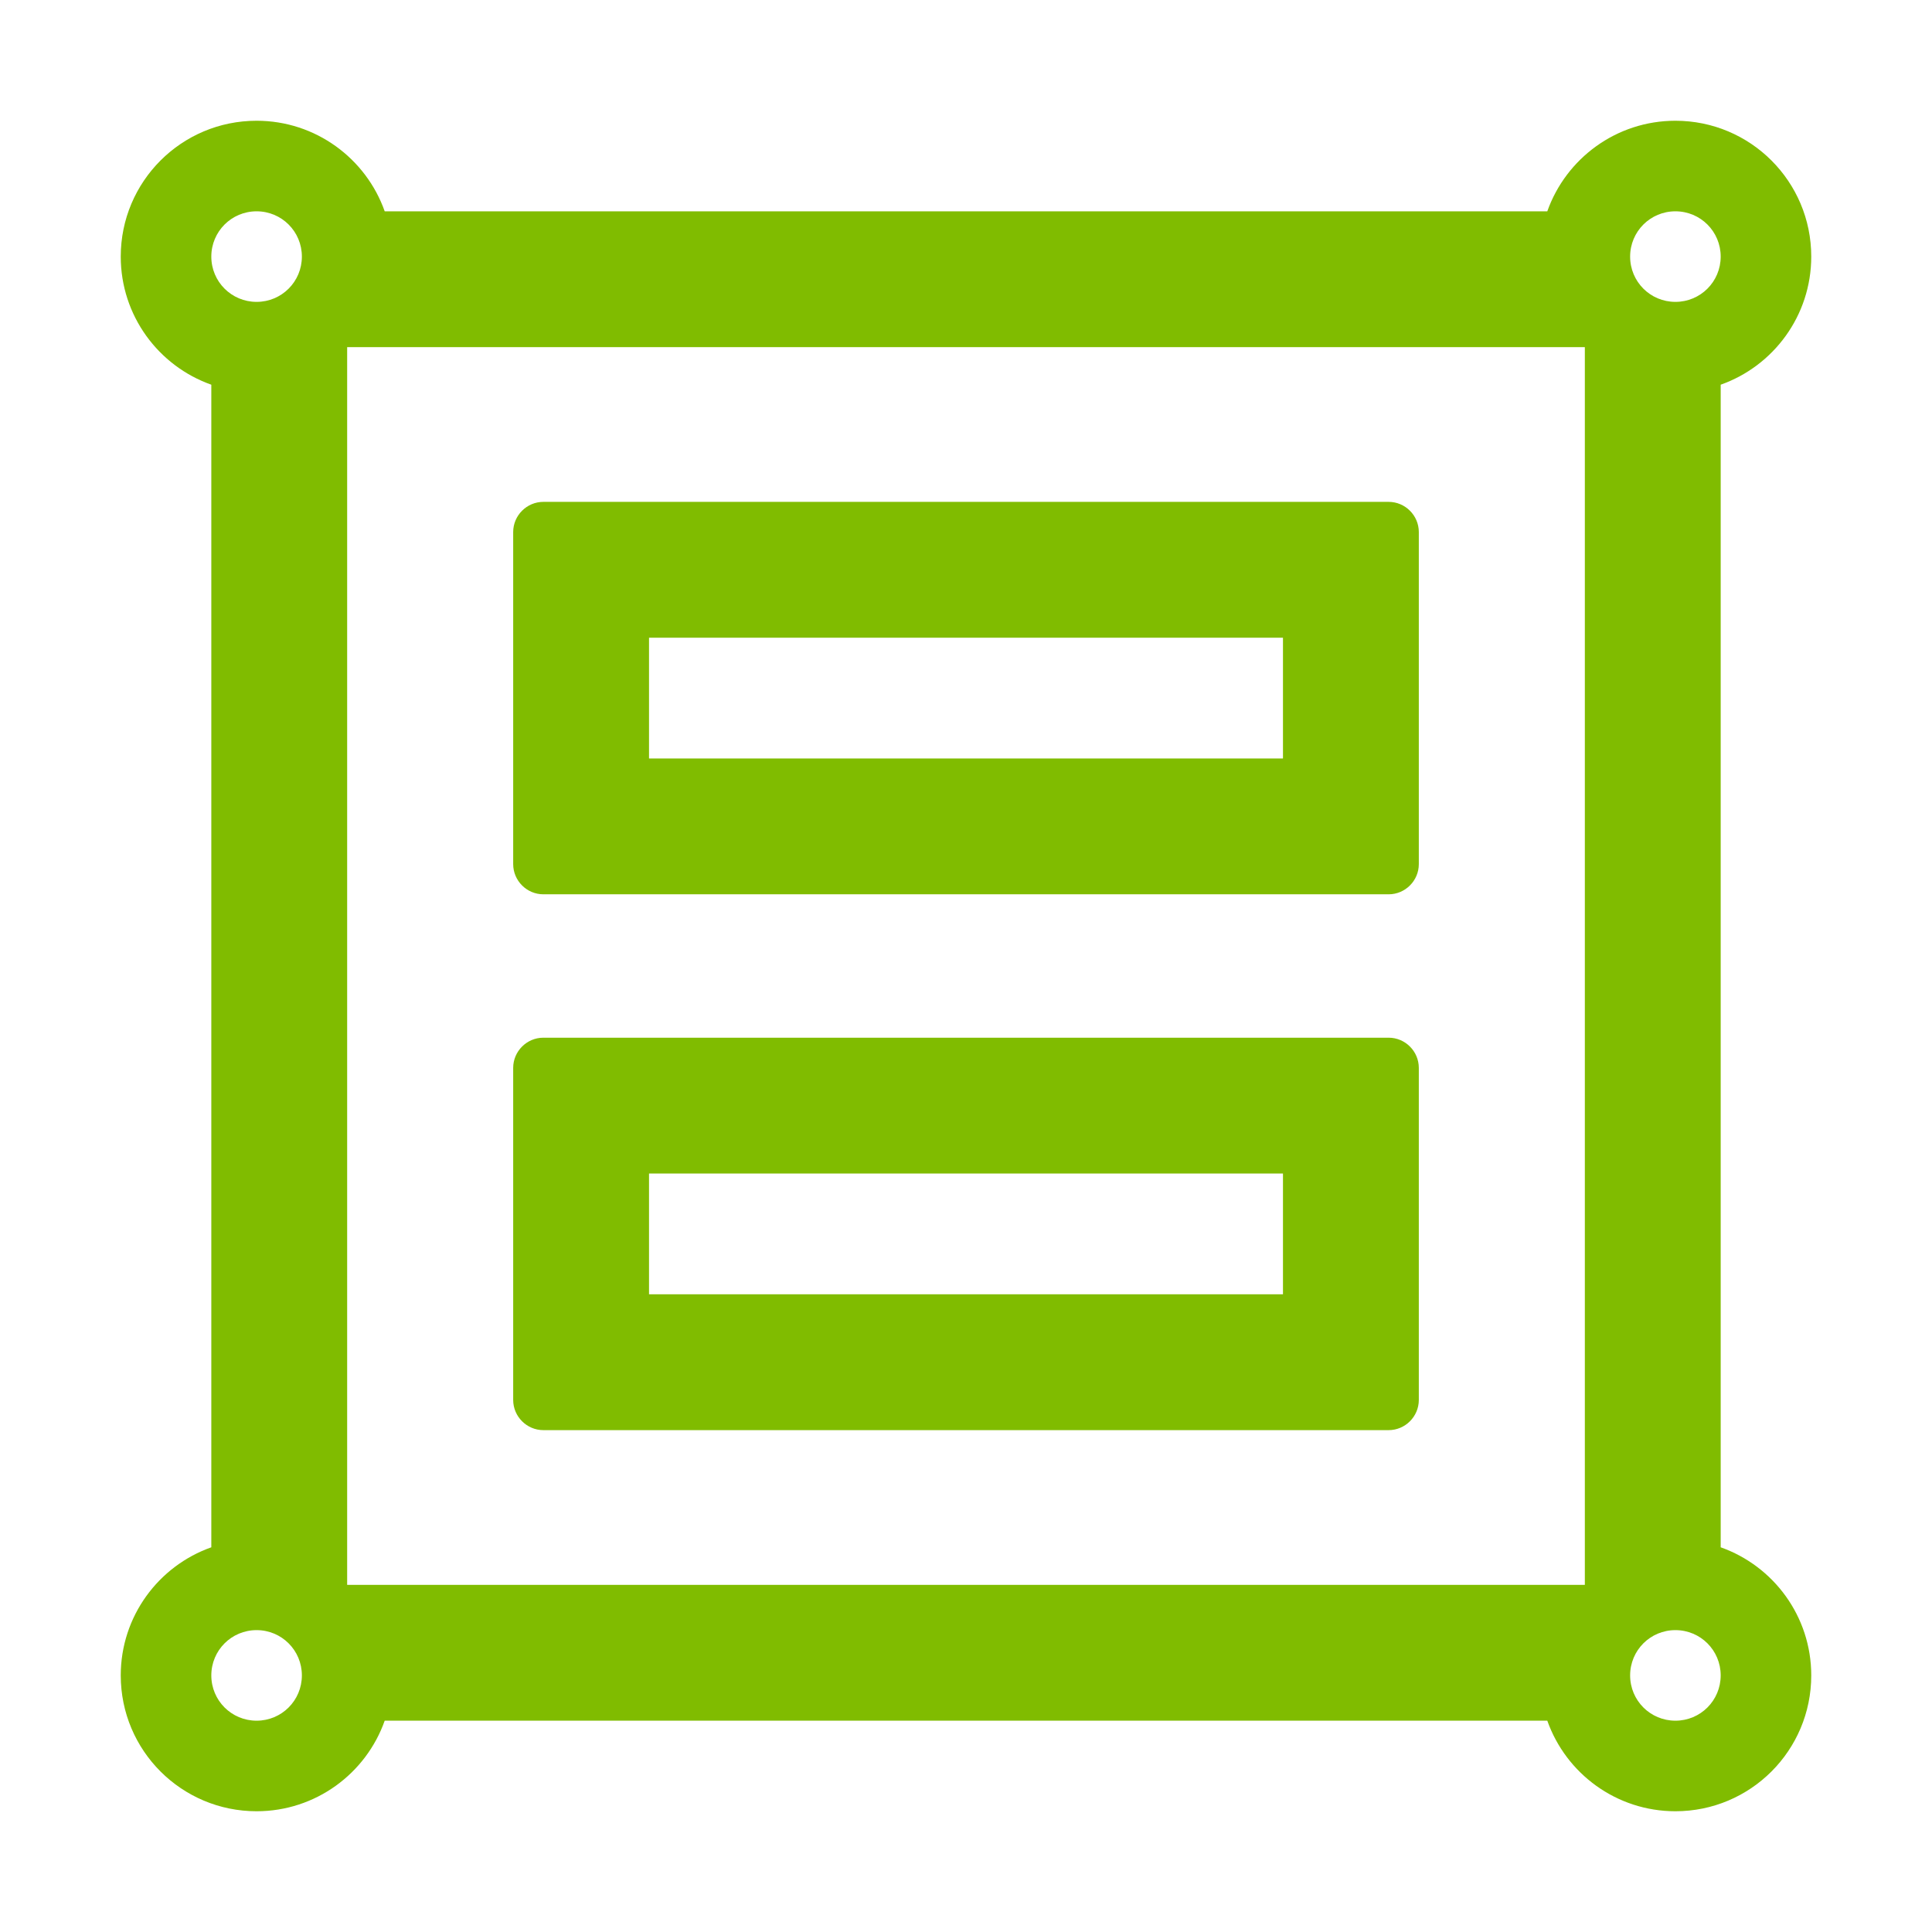
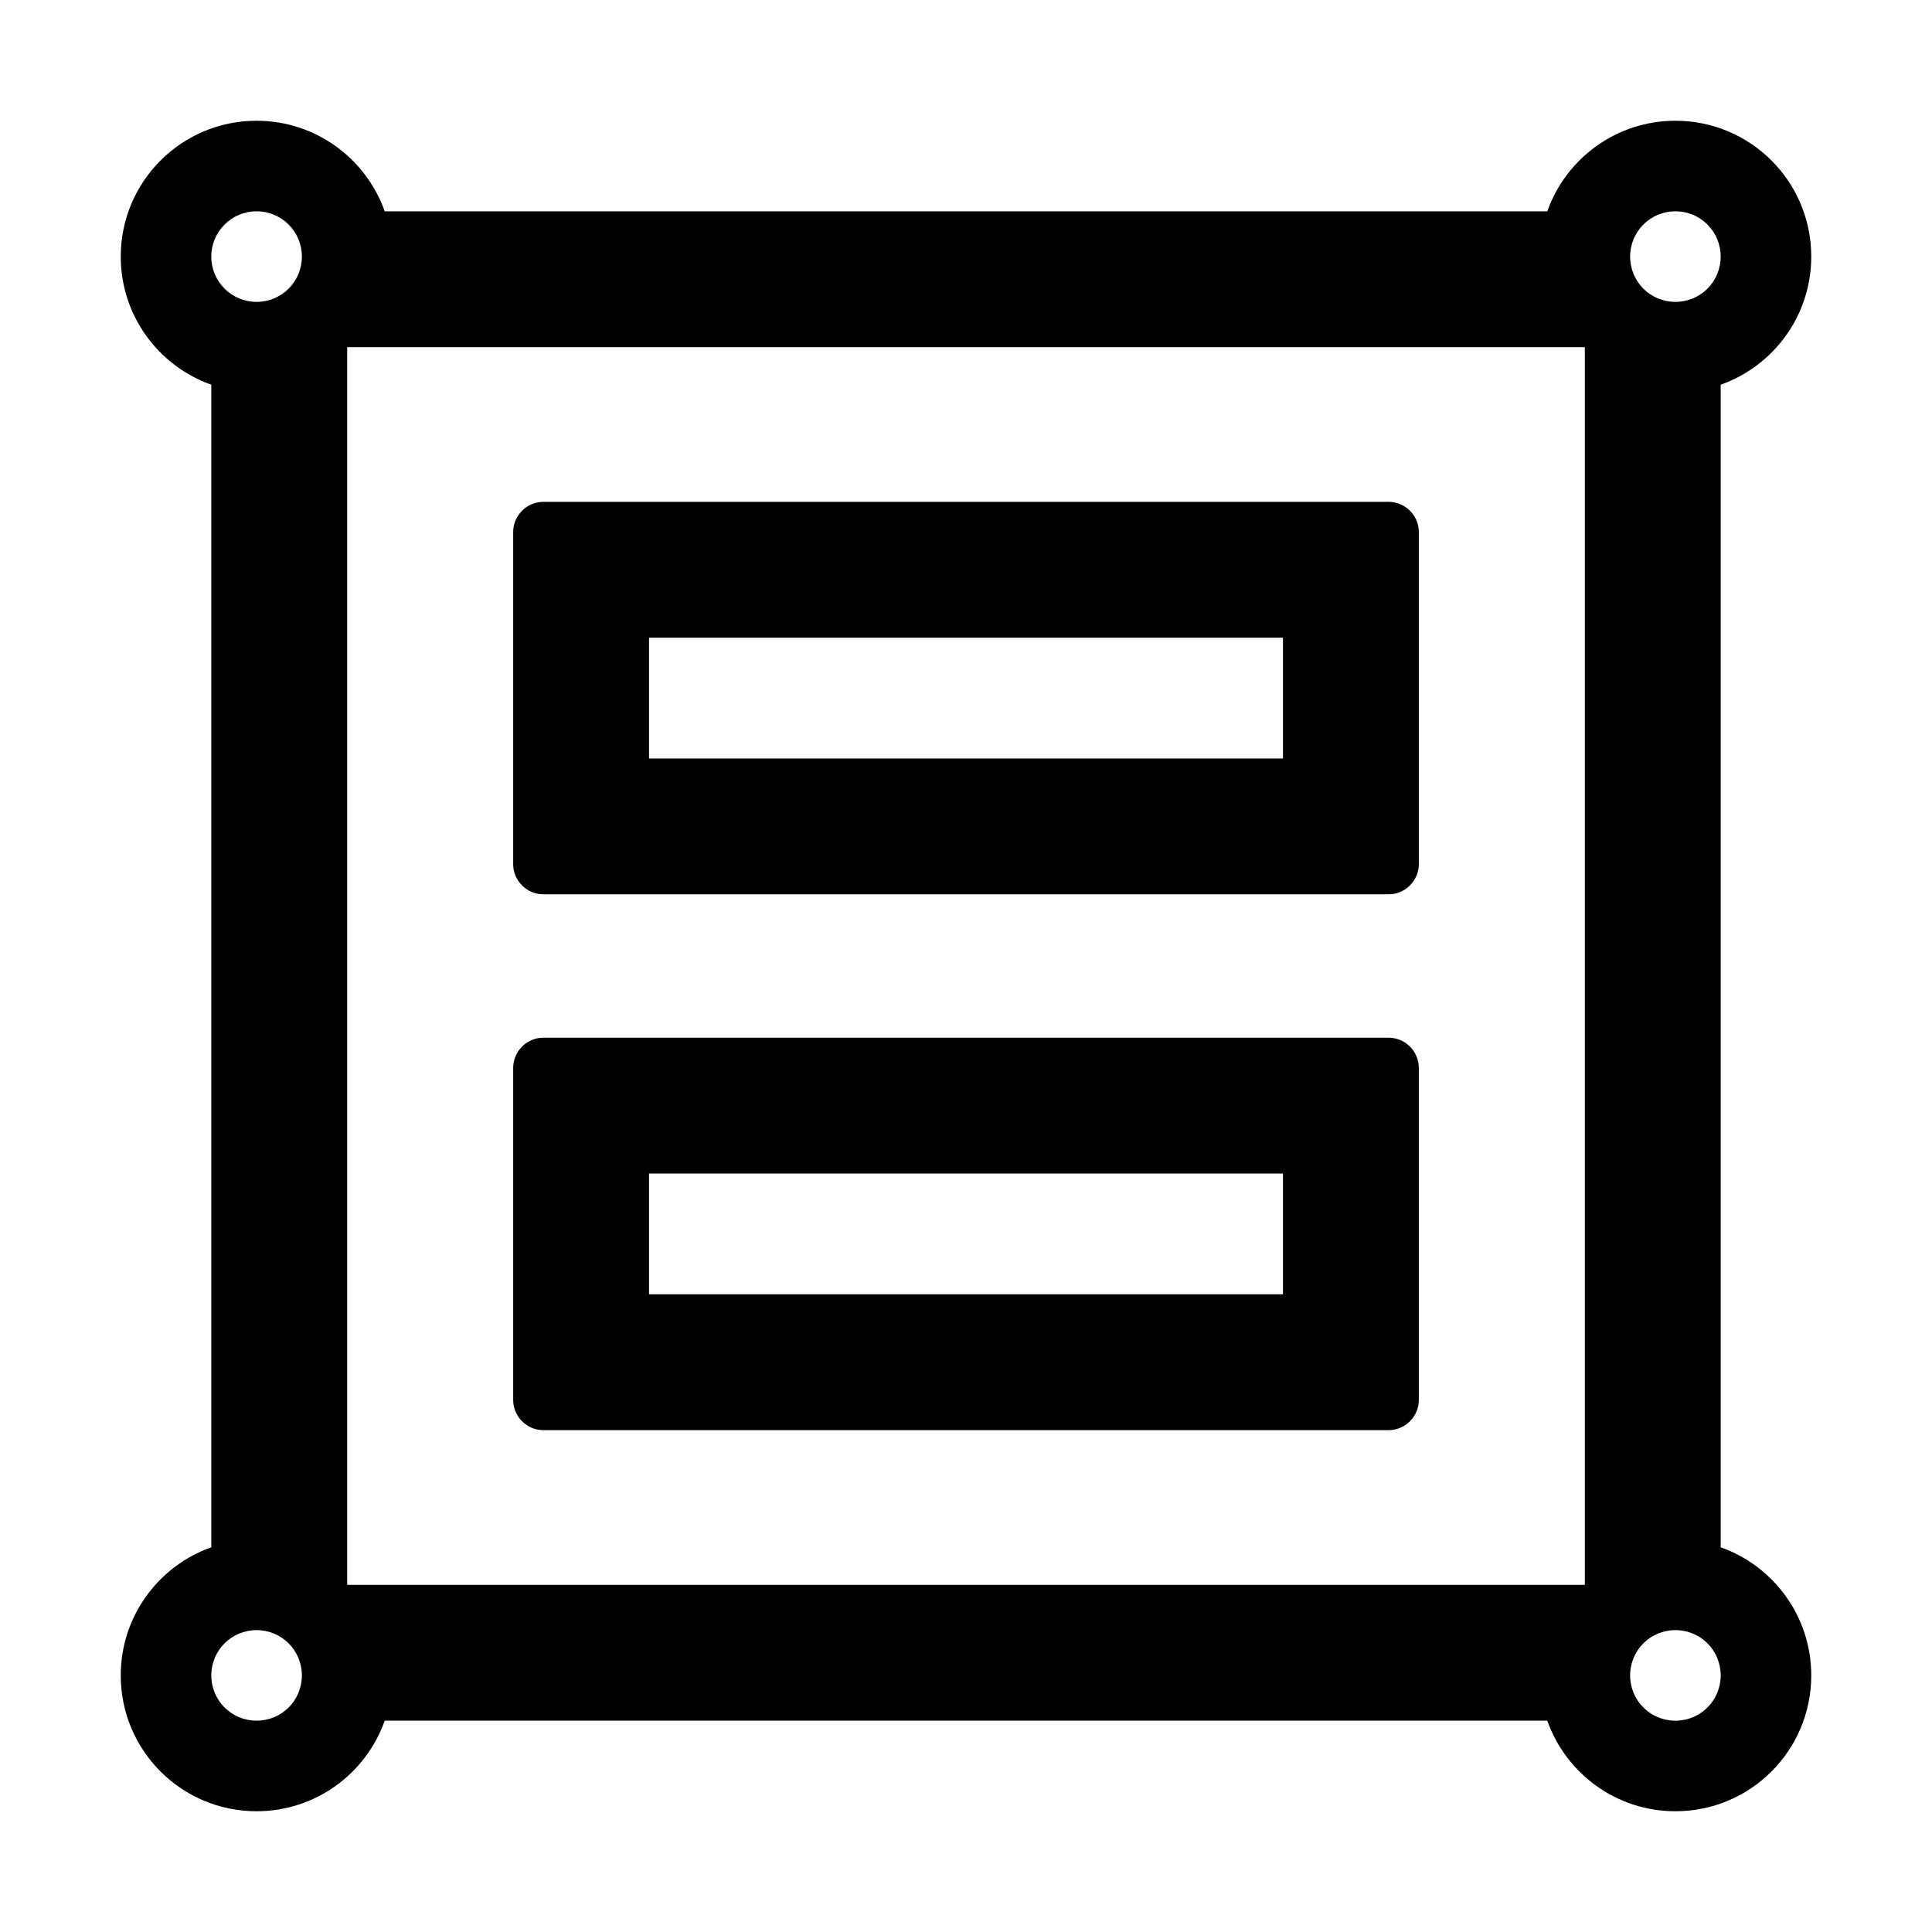
<svg xmlns="http://www.w3.org/2000/svg" t="1647907661373" class="icon" viewBox="0 0 1024 1024" version="1.1" p-id="28010" width="200" height="200">
-   <path fill="#80BC00" d="M912 820.1V203.9c28-9.9 48-36.6 48-67.9 0-39.8-32.2-72-72-72-31.3 0-58 20-67.9 48H203.9C194 84 167.3 64 136 64c-39.8 0-72 32.2-72 72 0 31.3 20 58 48 67.9v616.2C84 830 64 856.7 64 888c0 39.8 32.2 72 72 72 31.3 0 58-20 67.9-48h616.2c9.9 28 36.6 48 67.9 48 39.8 0 72-32.2 72-72 0-31.3-20-58-48-67.9zM888 112c13.3 0 24 10.7 24 24s-10.7 24-24 24-24-10.7-24-24 10.7-24 24-24zM136 912c-13.3 0-24-10.7-24-24s10.7-24 24-24 24 10.7 24 24-10.7 24-24 24z m0-752c-13.3 0-24-10.7-24-24s10.7-24 24-24 24 10.7 24 24-10.7 24-24 24z m704 680H184V184h656v656z m48 72c-13.3 0-24-10.7-24-24s10.7-24 24-24 24 10.7 24 24-10.7 24-24 24z" p-id="28011" />
-   <path fill="#80BC00" d="M288 474h448c8.8 0 16-7.2 16-16V282c0-8.8-7.2-16-16-16H288c-8.8 0-16 7.2-16 16v176c0 8.8 7.2 16 16 16z m56-136h336v64H344v-64zM288 758h448c8.8 0 16-7.2 16-16V566c0-8.8-7.2-16-16-16H288c-8.8 0-16 7.2-16 16v176c0 8.8 7.2 16 16 16z m56-136h336v64H344v-64z" p-id="28012" />
+   <path d="M912 820.1V203.9c28-9.9 48-36.6 48-67.9 0-39.8-32.2-72-72-72-31.3 0-58 20-67.9 48H203.9C194 84 167.3 64 136 64c-39.8 0-72 32.2-72 72 0 31.3 20 58 48 67.9v616.2C84 830 64 856.7 64 888c0 39.8 32.2 72 72 72 31.3 0 58-20 67.9-48h616.2c9.9 28 36.6 48 67.9 48 39.8 0 72-32.2 72-72 0-31.3-20-58-48-67.9zM888 112c13.3 0 24 10.7 24 24s-10.7 24-24 24-24-10.7-24-24 10.7-24 24-24zM136 912c-13.3 0-24-10.7-24-24s10.7-24 24-24 24 10.7 24 24-10.7 24-24 24z m0-752c-13.3 0-24-10.7-24-24s10.7-24 24-24 24 10.7 24 24-10.7 24-24 24z m704 680H184V184h656v656z m48 72c-13.3 0-24-10.7-24-24s10.7-24 24-24 24 10.7 24 24-10.7 24-24 24z" p-id="28011" />
+   <path d="M288 474h448c8.8 0 16-7.2 16-16V282c0-8.8-7.2-16-16-16H288c-8.8 0-16 7.2-16 16v176c0 8.8 7.2 16 16 16z m56-136h336v64H344v-64zM288 758h448c8.8 0 16-7.2 16-16V566c0-8.8-7.2-16-16-16H288c-8.8 0-16 7.2-16 16v176c0 8.8 7.2 16 16 16z m56-136h336v64H344v-64z" p-id="28012" />
</svg>
